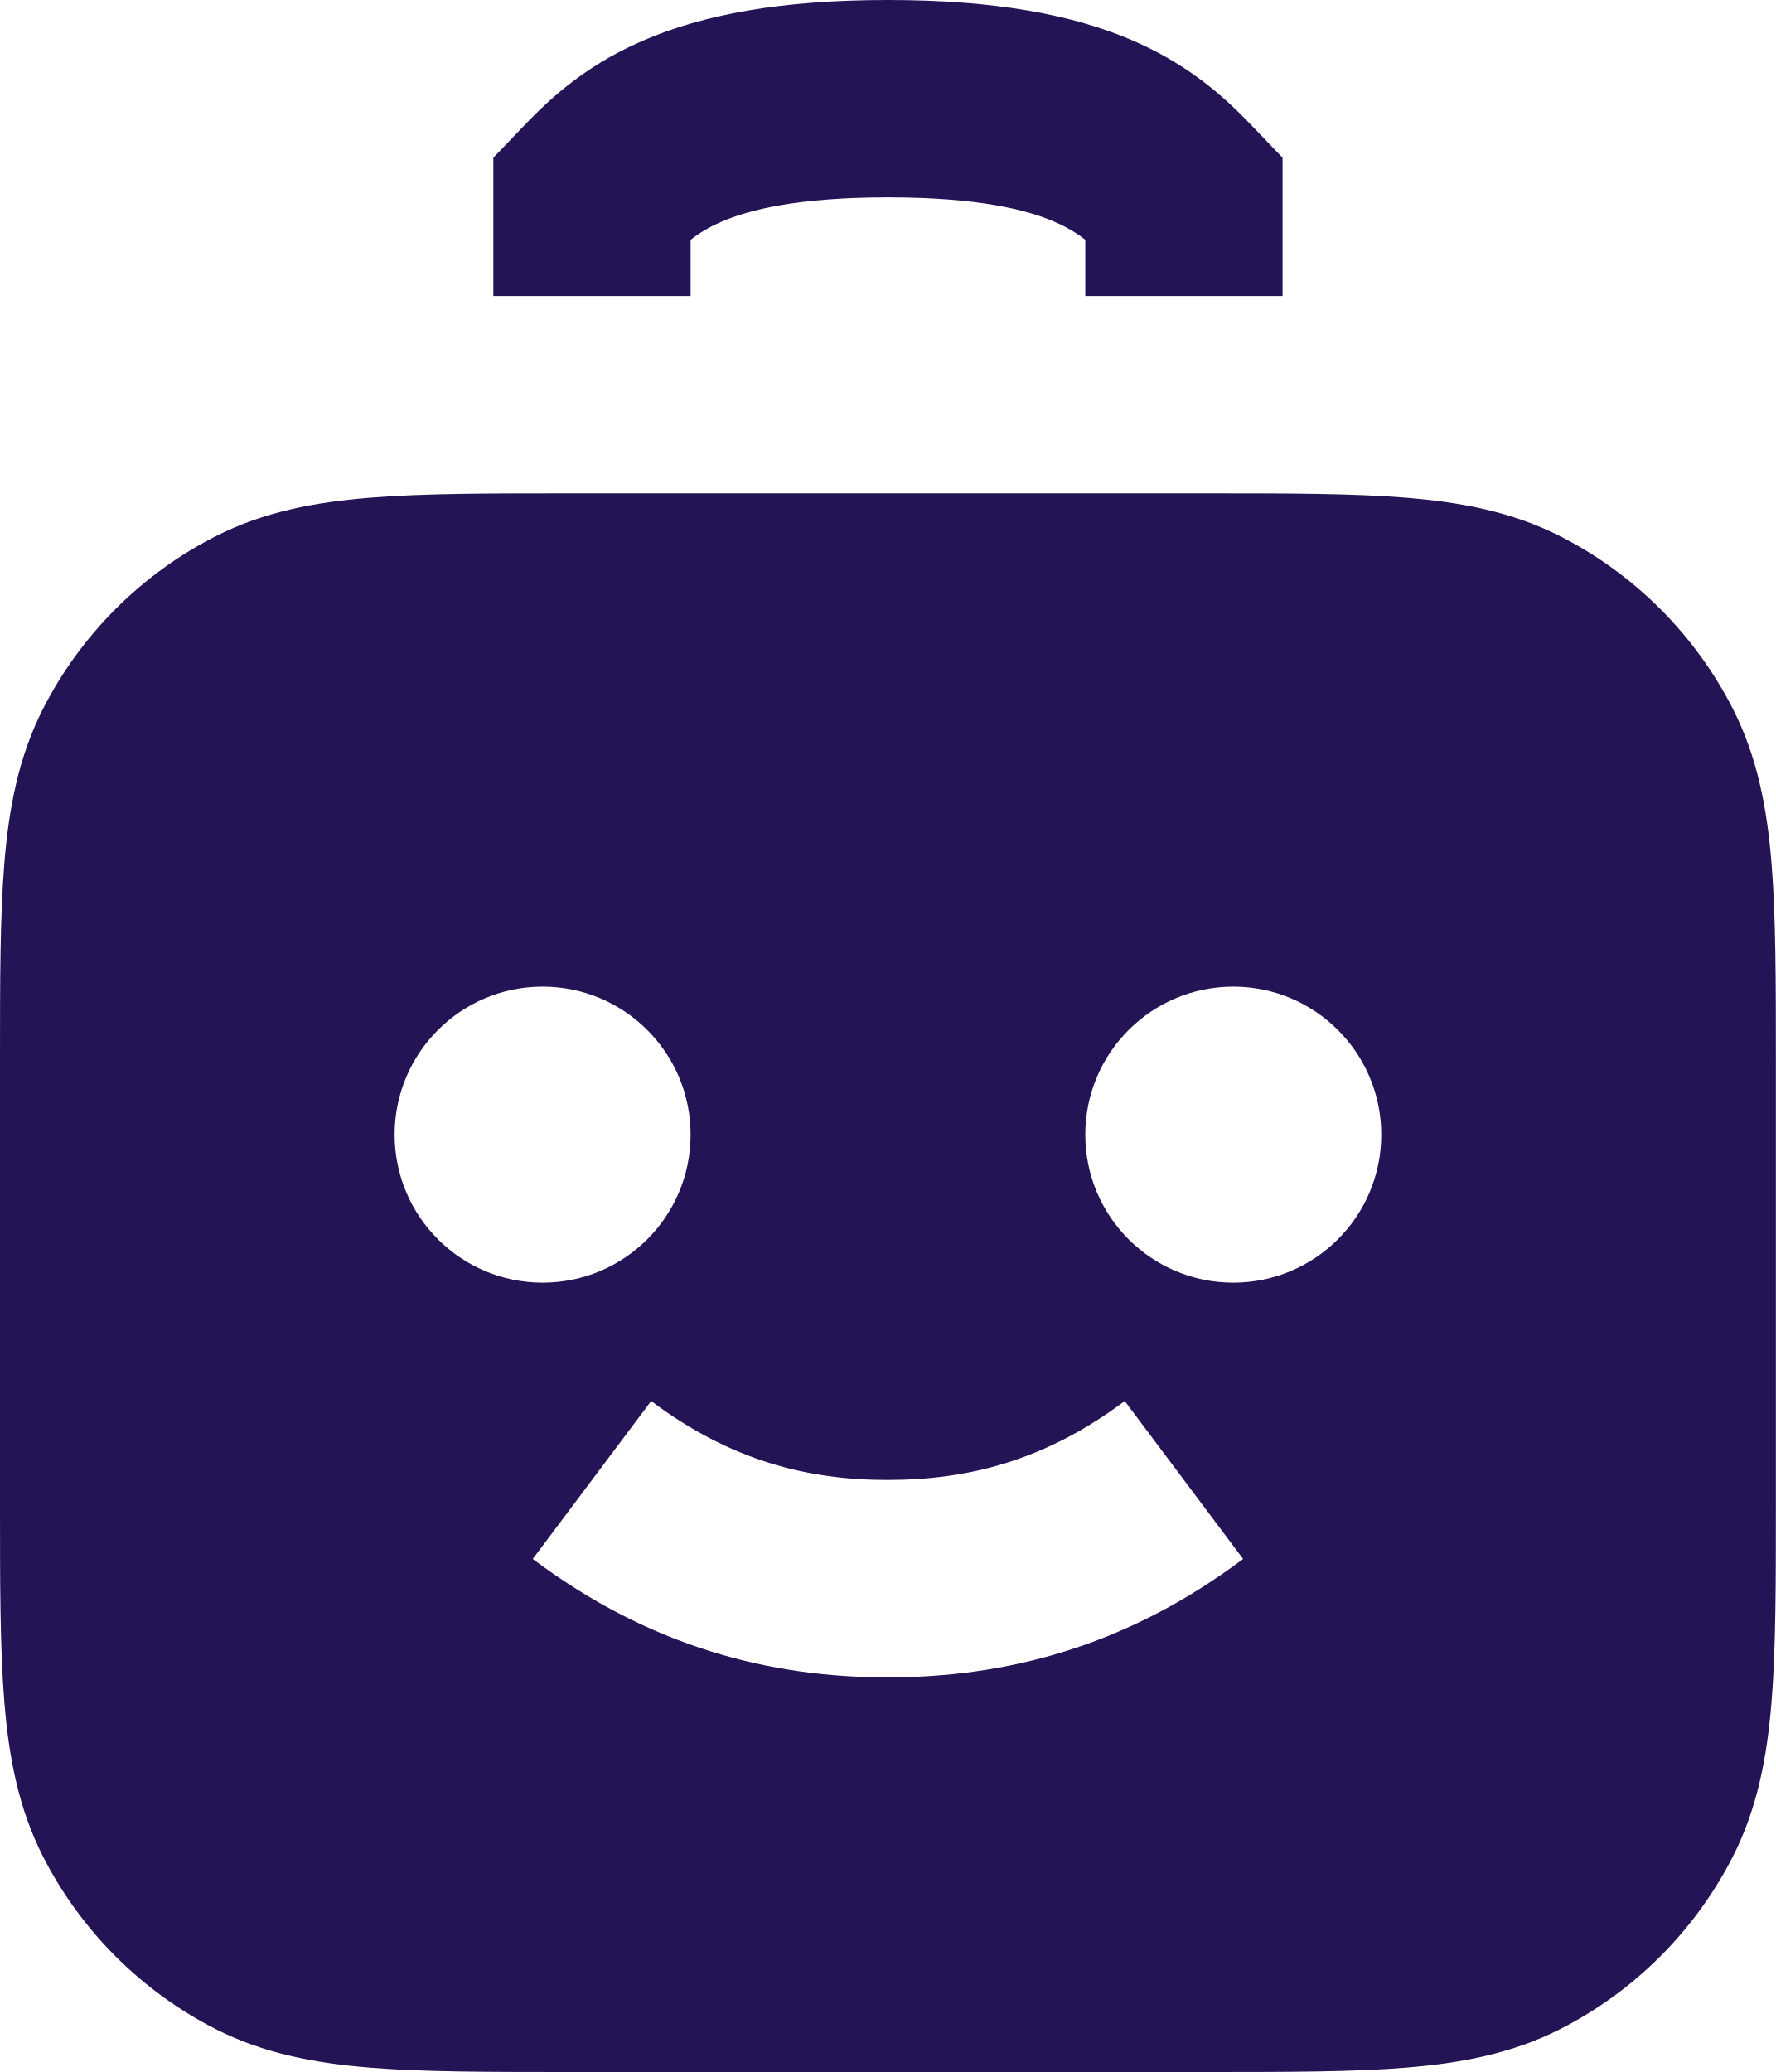
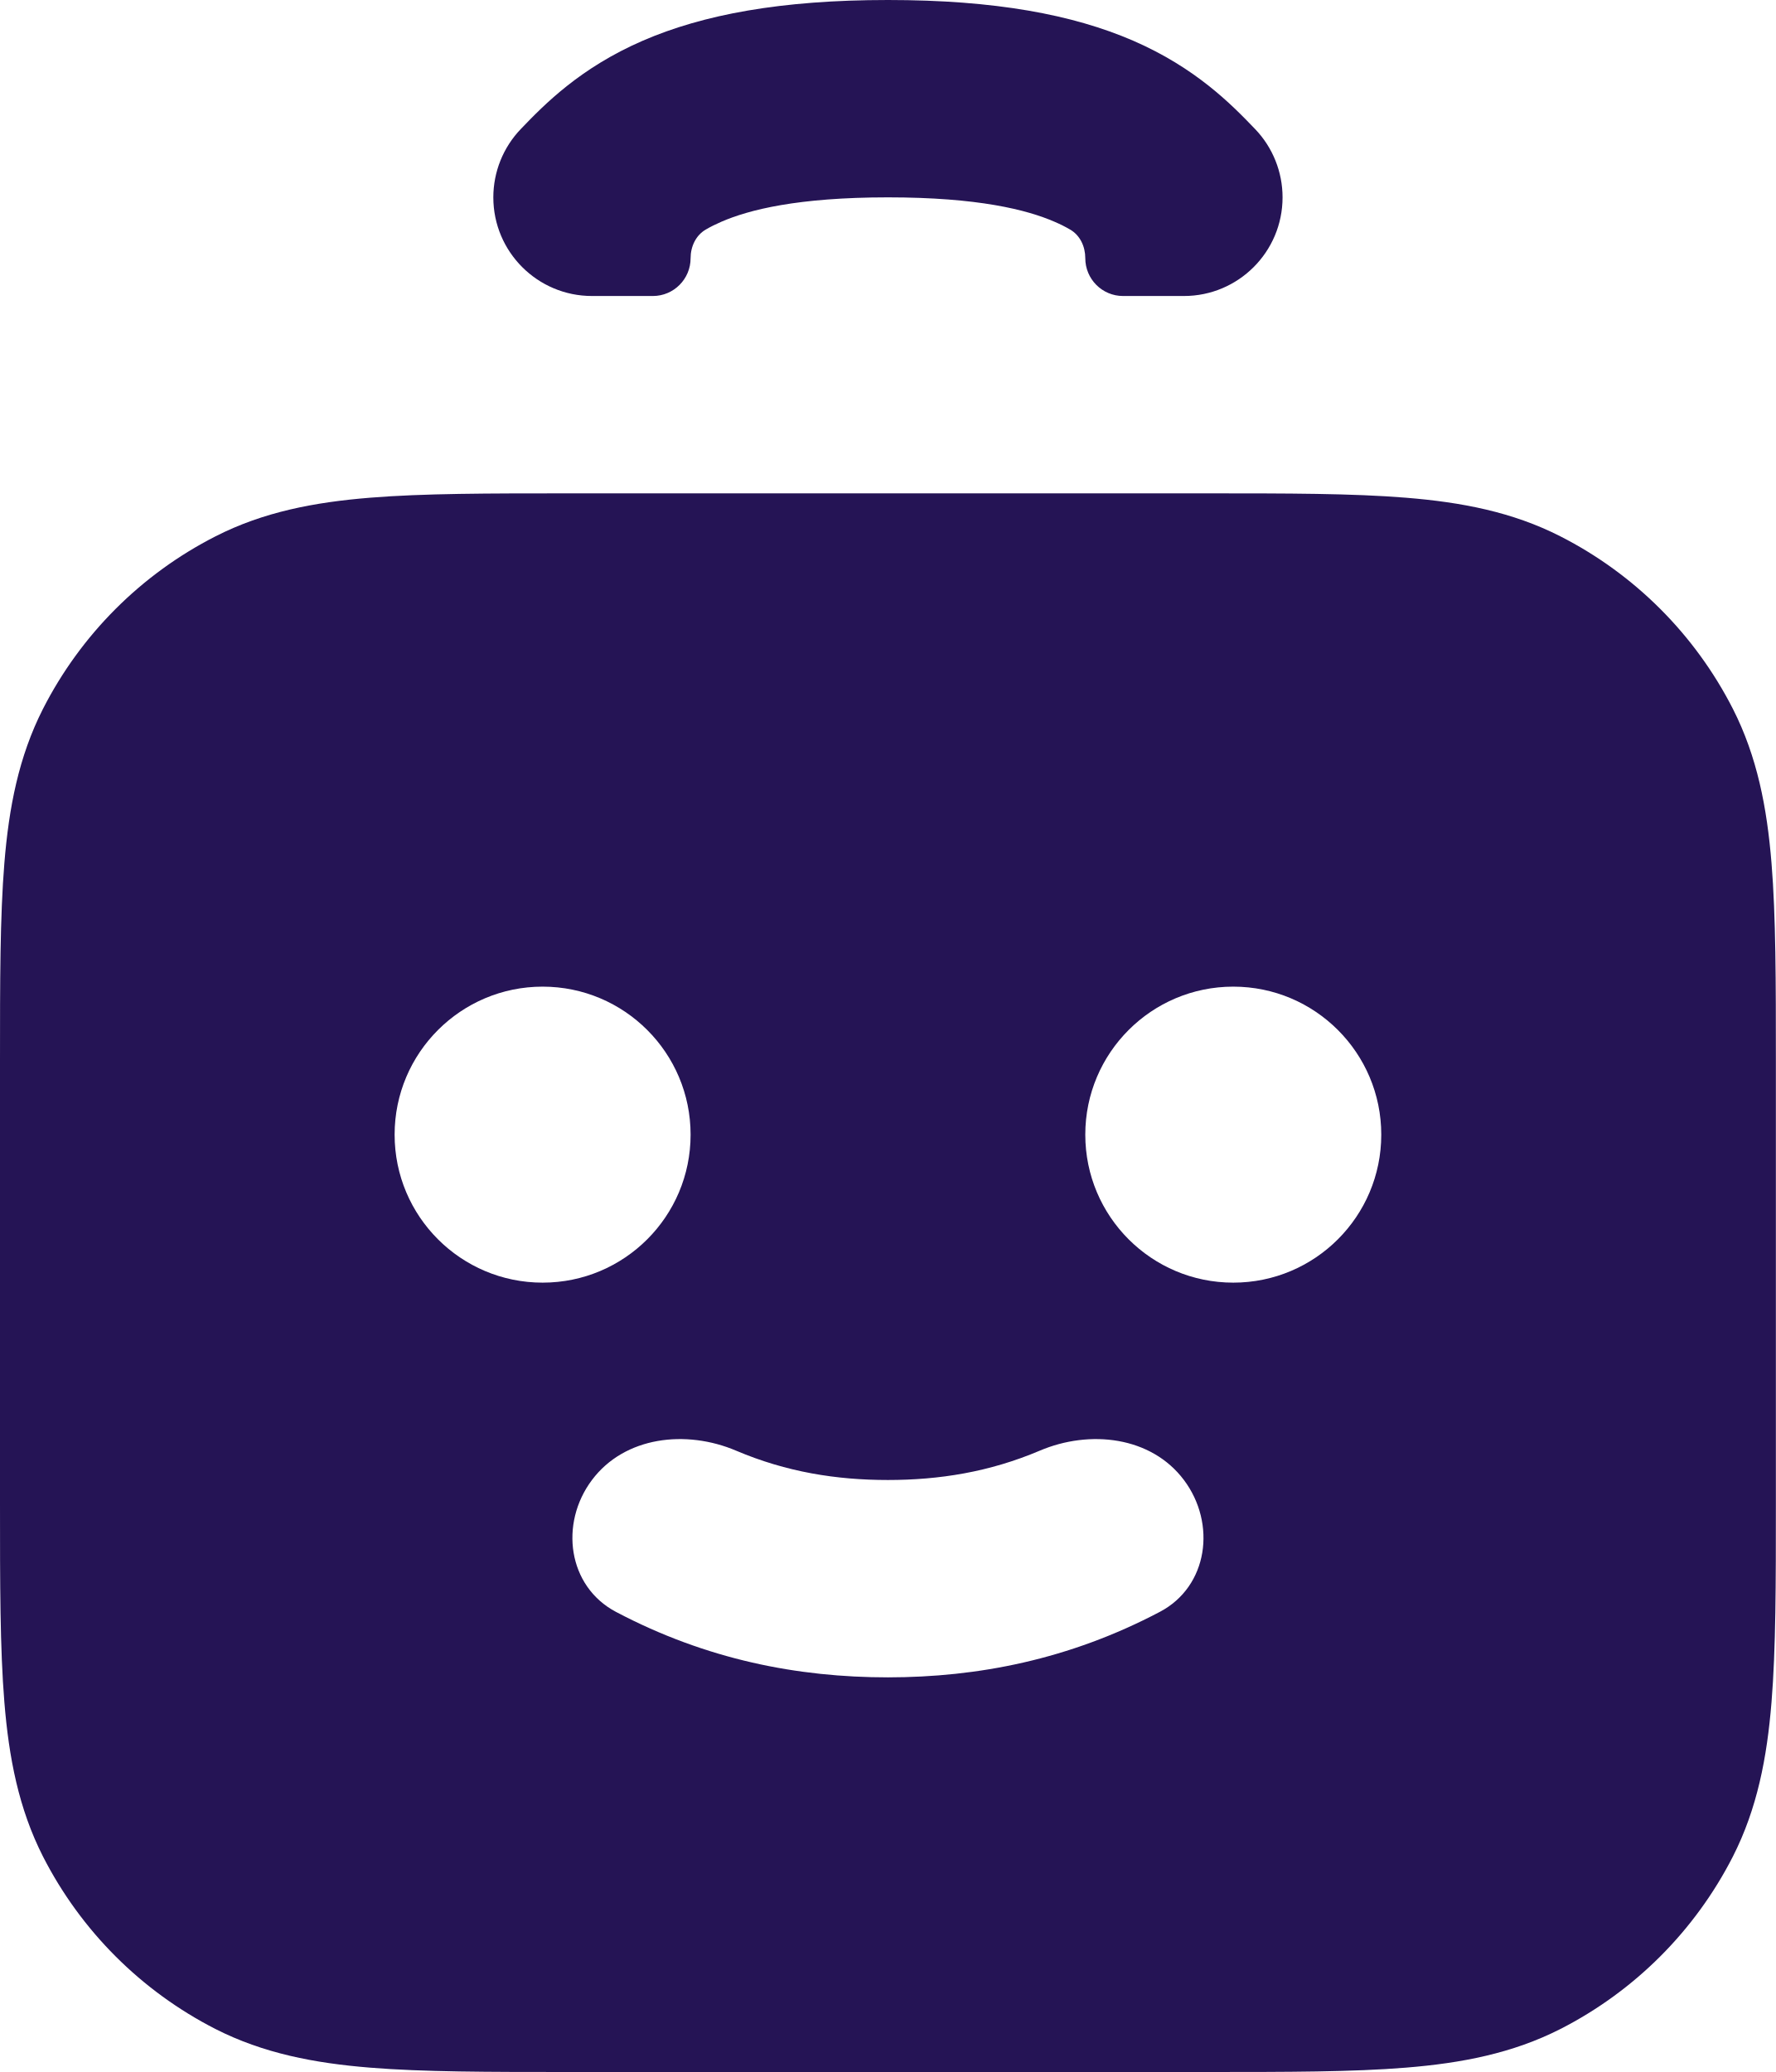
<svg xmlns="http://www.w3.org/2000/svg" width="24" height="28" viewBox="0 0 24 28" fill="none">
-   <path d="M9.333 4L9.333 3.24C9.451 3.148 9.581 3.069 9.748 2.997C10.121 2.835 10.78 2.667 12 2.667C13.22 2.667 13.879 2.835 14.252 2.997C14.419 3.069 14.549 3.148 14.667 3.24V4H17.333V2.131L16.962 1.744C16.639 1.407 16.157 0.916 15.314 0.55C14.498 0.197 13.447 0 12 0C10.553 0 9.502 0.197 8.687 0.55C7.843 0.916 7.361 1.407 7.038 1.744L6.667 2.131L6.667 4L9.333 4Z" fill="#251455" />
-   <path fill-rule="evenodd" clip-rule="evenodd" d="M7.678 6.667H16.322C17.395 6.667 18.281 6.667 19.002 6.726C19.752 6.787 20.441 6.918 21.088 7.248C22.091 7.759 22.907 8.575 23.419 9.579C23.748 10.226 23.88 10.915 23.941 11.664C24 12.386 24 13.272 24 14.345V20.322C24 21.395 24 22.281 23.941 23.002C23.88 23.752 23.748 24.441 23.419 25.088C22.907 26.091 22.091 26.907 21.088 27.419C20.441 27.748 19.752 27.88 19.002 27.941C18.281 28 17.395 28 16.322 28H7.678C6.605 28 5.719 28 4.998 27.941C4.248 27.88 3.559 27.748 2.912 27.419C1.909 26.907 1.093 26.091 0.581 25.088C0.252 24.441 0.12 23.752 0.059 23.002C-2.85655e-05 22.281 -1.54125e-05 21.395 5.2162e-07 20.322V14.345C-1.54125e-05 13.272 -2.85655e-05 12.386 0.059 11.664C0.12 10.915 0.252 10.226 0.581 9.579C1.093 8.575 1.909 7.759 2.912 7.248C3.559 6.918 4.248 6.787 4.998 6.726C5.719 6.667 6.605 6.667 7.678 6.667ZM12.001 22.667C10.413 22.668 8.791 22.26 7.2 21.067L8.8 18.933C9.876 19.74 10.918 20.001 11.999 20C13.081 19.999 14.125 19.739 15.2 18.933L16.8 21.067C15.208 22.261 13.584 22.666 12.001 22.667ZM7.333 13.333C6.229 13.333 5.333 14.229 5.333 15.333C5.333 16.438 6.229 17.333 7.333 17.333C8.438 17.333 9.333 16.438 9.333 15.333C9.333 14.229 8.438 13.333 7.333 13.333ZM14.667 15.333C14.667 14.229 15.562 13.333 16.667 13.333C17.771 13.333 18.667 14.229 18.667 15.333C18.667 16.438 17.771 17.333 16.667 17.333C15.562 17.333 14.667 16.438 14.667 15.333Z" fill="#251455" />
+   <path d="M8.823 4C9.105 4 9.333 3.771 9.333 3.489C9.333 3.332 9.404 3.179 9.54 3.101C9.603 3.064 9.672 3.03 9.748 2.997C10.121 2.835 10.78 2.667 12 2.667C13.22 2.667 13.879 2.835 14.252 2.997C14.329 3.03 14.397 3.064 14.46 3.101C14.597 3.179 14.667 3.332 14.667 3.489C14.667 3.771 14.895 4 15.177 4H16C16.736 4 17.333 3.403 17.333 2.667C17.333 2.323 17.2 1.992 16.962 1.744C16.639 1.407 16.157 0.916 15.314 0.55C14.498 0.197 13.447 0 12 0C10.553 0 9.502 0.197 8.687 0.55C7.843 0.916 7.361 1.407 7.038 1.744C6.8 1.992 6.667 2.323 6.667 2.667C6.667 3.403 7.264 4 8 4L8.823 4Z" fill="#251455" />
+   <path fill-rule="evenodd" clip-rule="evenodd" d="M7.678 6.667H16.322C17.395 6.667 18.281 6.667 19.002 6.726C19.752 6.787 20.441 6.918 21.088 7.248C22.091 7.759 22.907 8.575 23.419 9.579C23.748 10.226 23.88 10.915 23.941 11.664C24 12.386 24 13.272 24 14.345V20.322C24 21.395 24 22.281 23.941 23.002C23.88 23.752 23.748 24.441 23.419 25.088C22.907 26.091 22.091 26.907 21.088 27.419C20.441 27.748 19.752 27.88 19.002 27.941C18.281 28 17.395 28 16.322 28H7.678C6.605 28 5.719 28 4.998 27.941C4.248 27.88 3.559 27.748 2.912 27.419C1.909 26.907 1.093 26.091 0.581 25.088C0.252 24.441 0.12 23.752 0.059 23.002C-2.85655e-05 22.281 -1.54125e-05 21.395 5.2162e-07 20.322V14.345C-1.54125e-05 13.272 -2.85655e-05 12.386 0.059 11.664C0.12 10.915 0.252 10.226 0.581 9.579C1.093 8.575 1.909 7.759 2.912 7.248C3.559 6.918 4.248 6.787 4.998 6.726C5.719 6.667 6.605 6.667 7.678 6.667ZM12.001 22.667C10.786 22.667 9.55 22.429 8.324 21.782C7.673 21.438 7.558 20.589 8 20C8.442 19.411 9.271 19.316 9.949 19.604C10.629 19.893 11.306 20 11.999 20C12.692 20 13.37 19.893 14.051 19.604C14.729 19.316 15.558 19.411 16 20C16.442 20.589 16.327 21.438 15.676 21.781C14.449 22.428 13.213 22.666 12.001 22.667ZM7.333 13.333C6.229 13.333 5.333 14.229 5.333 15.333C5.333 16.438 6.229 17.333 7.333 17.333C8.438 17.333 9.333 16.438 9.333 15.333C9.333 14.229 8.438 13.333 7.333 13.333ZM14.667 15.333C14.667 14.229 15.562 13.333 16.667 13.333C17.771 13.333 18.667 14.229 18.667 15.333C18.667 16.438 17.771 17.333 16.667 17.333C15.562 17.333 14.667 16.438 14.667 15.333Z" fill="#251455" />
</svg>
